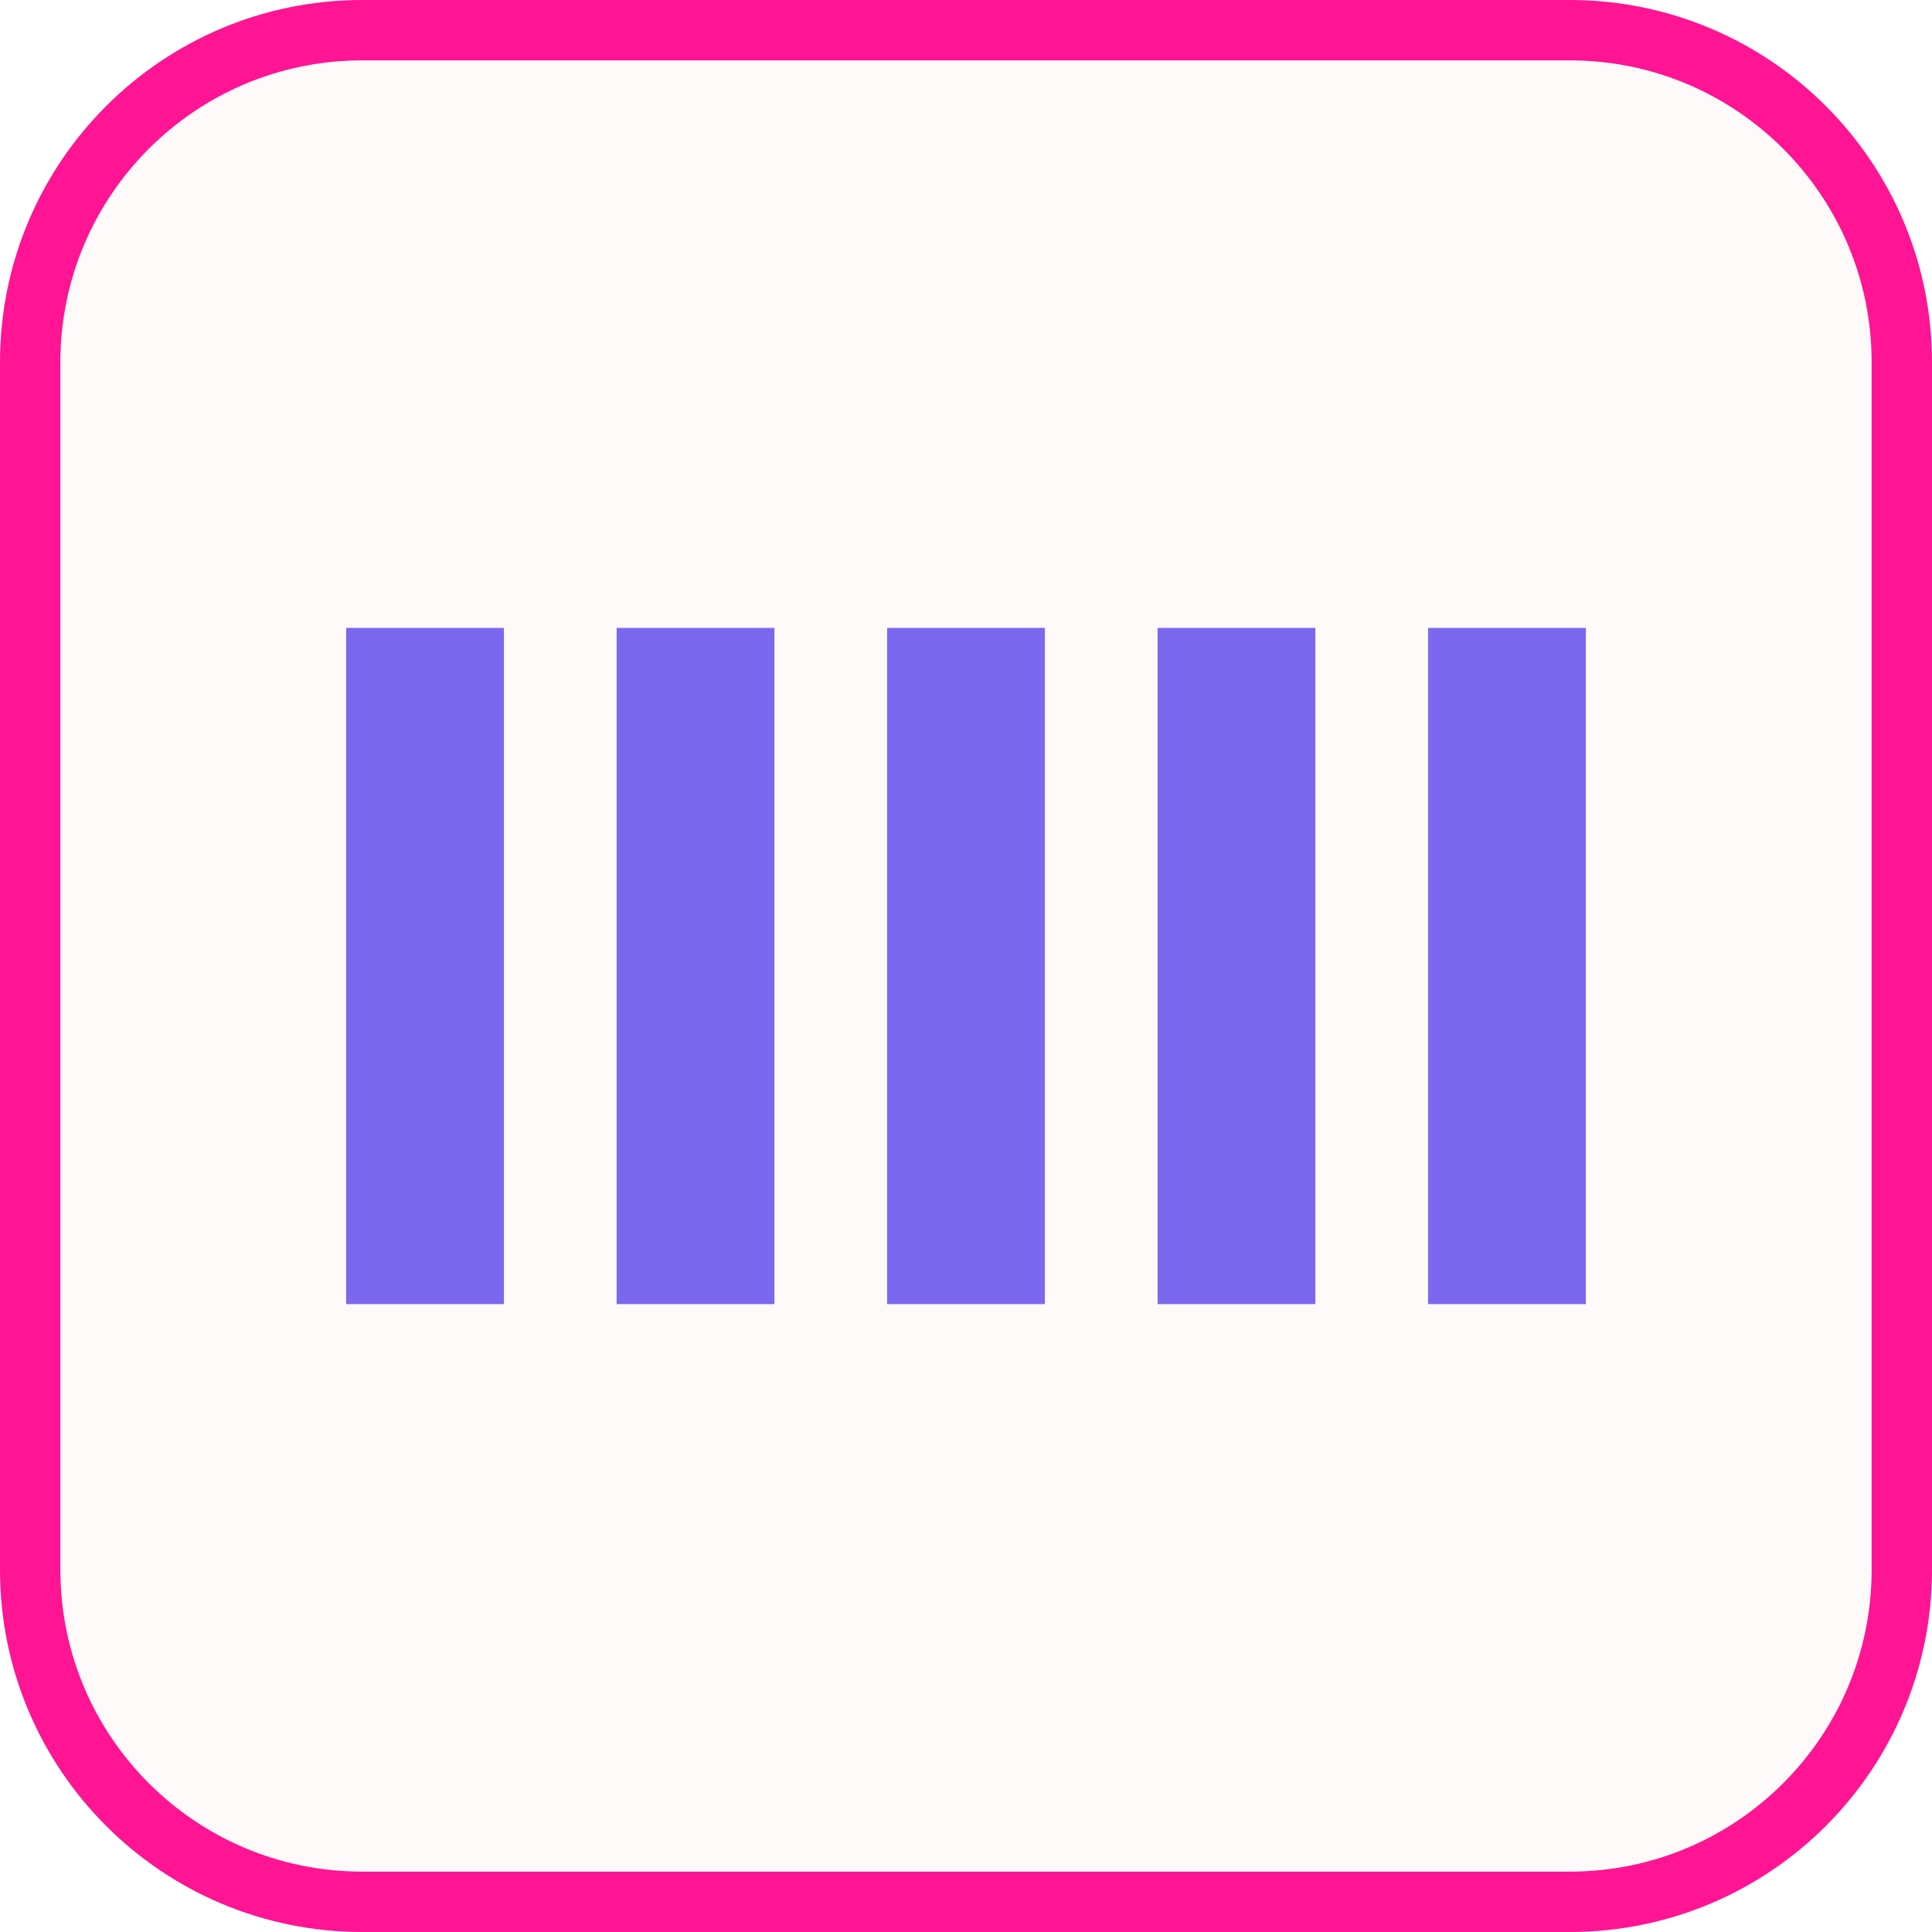
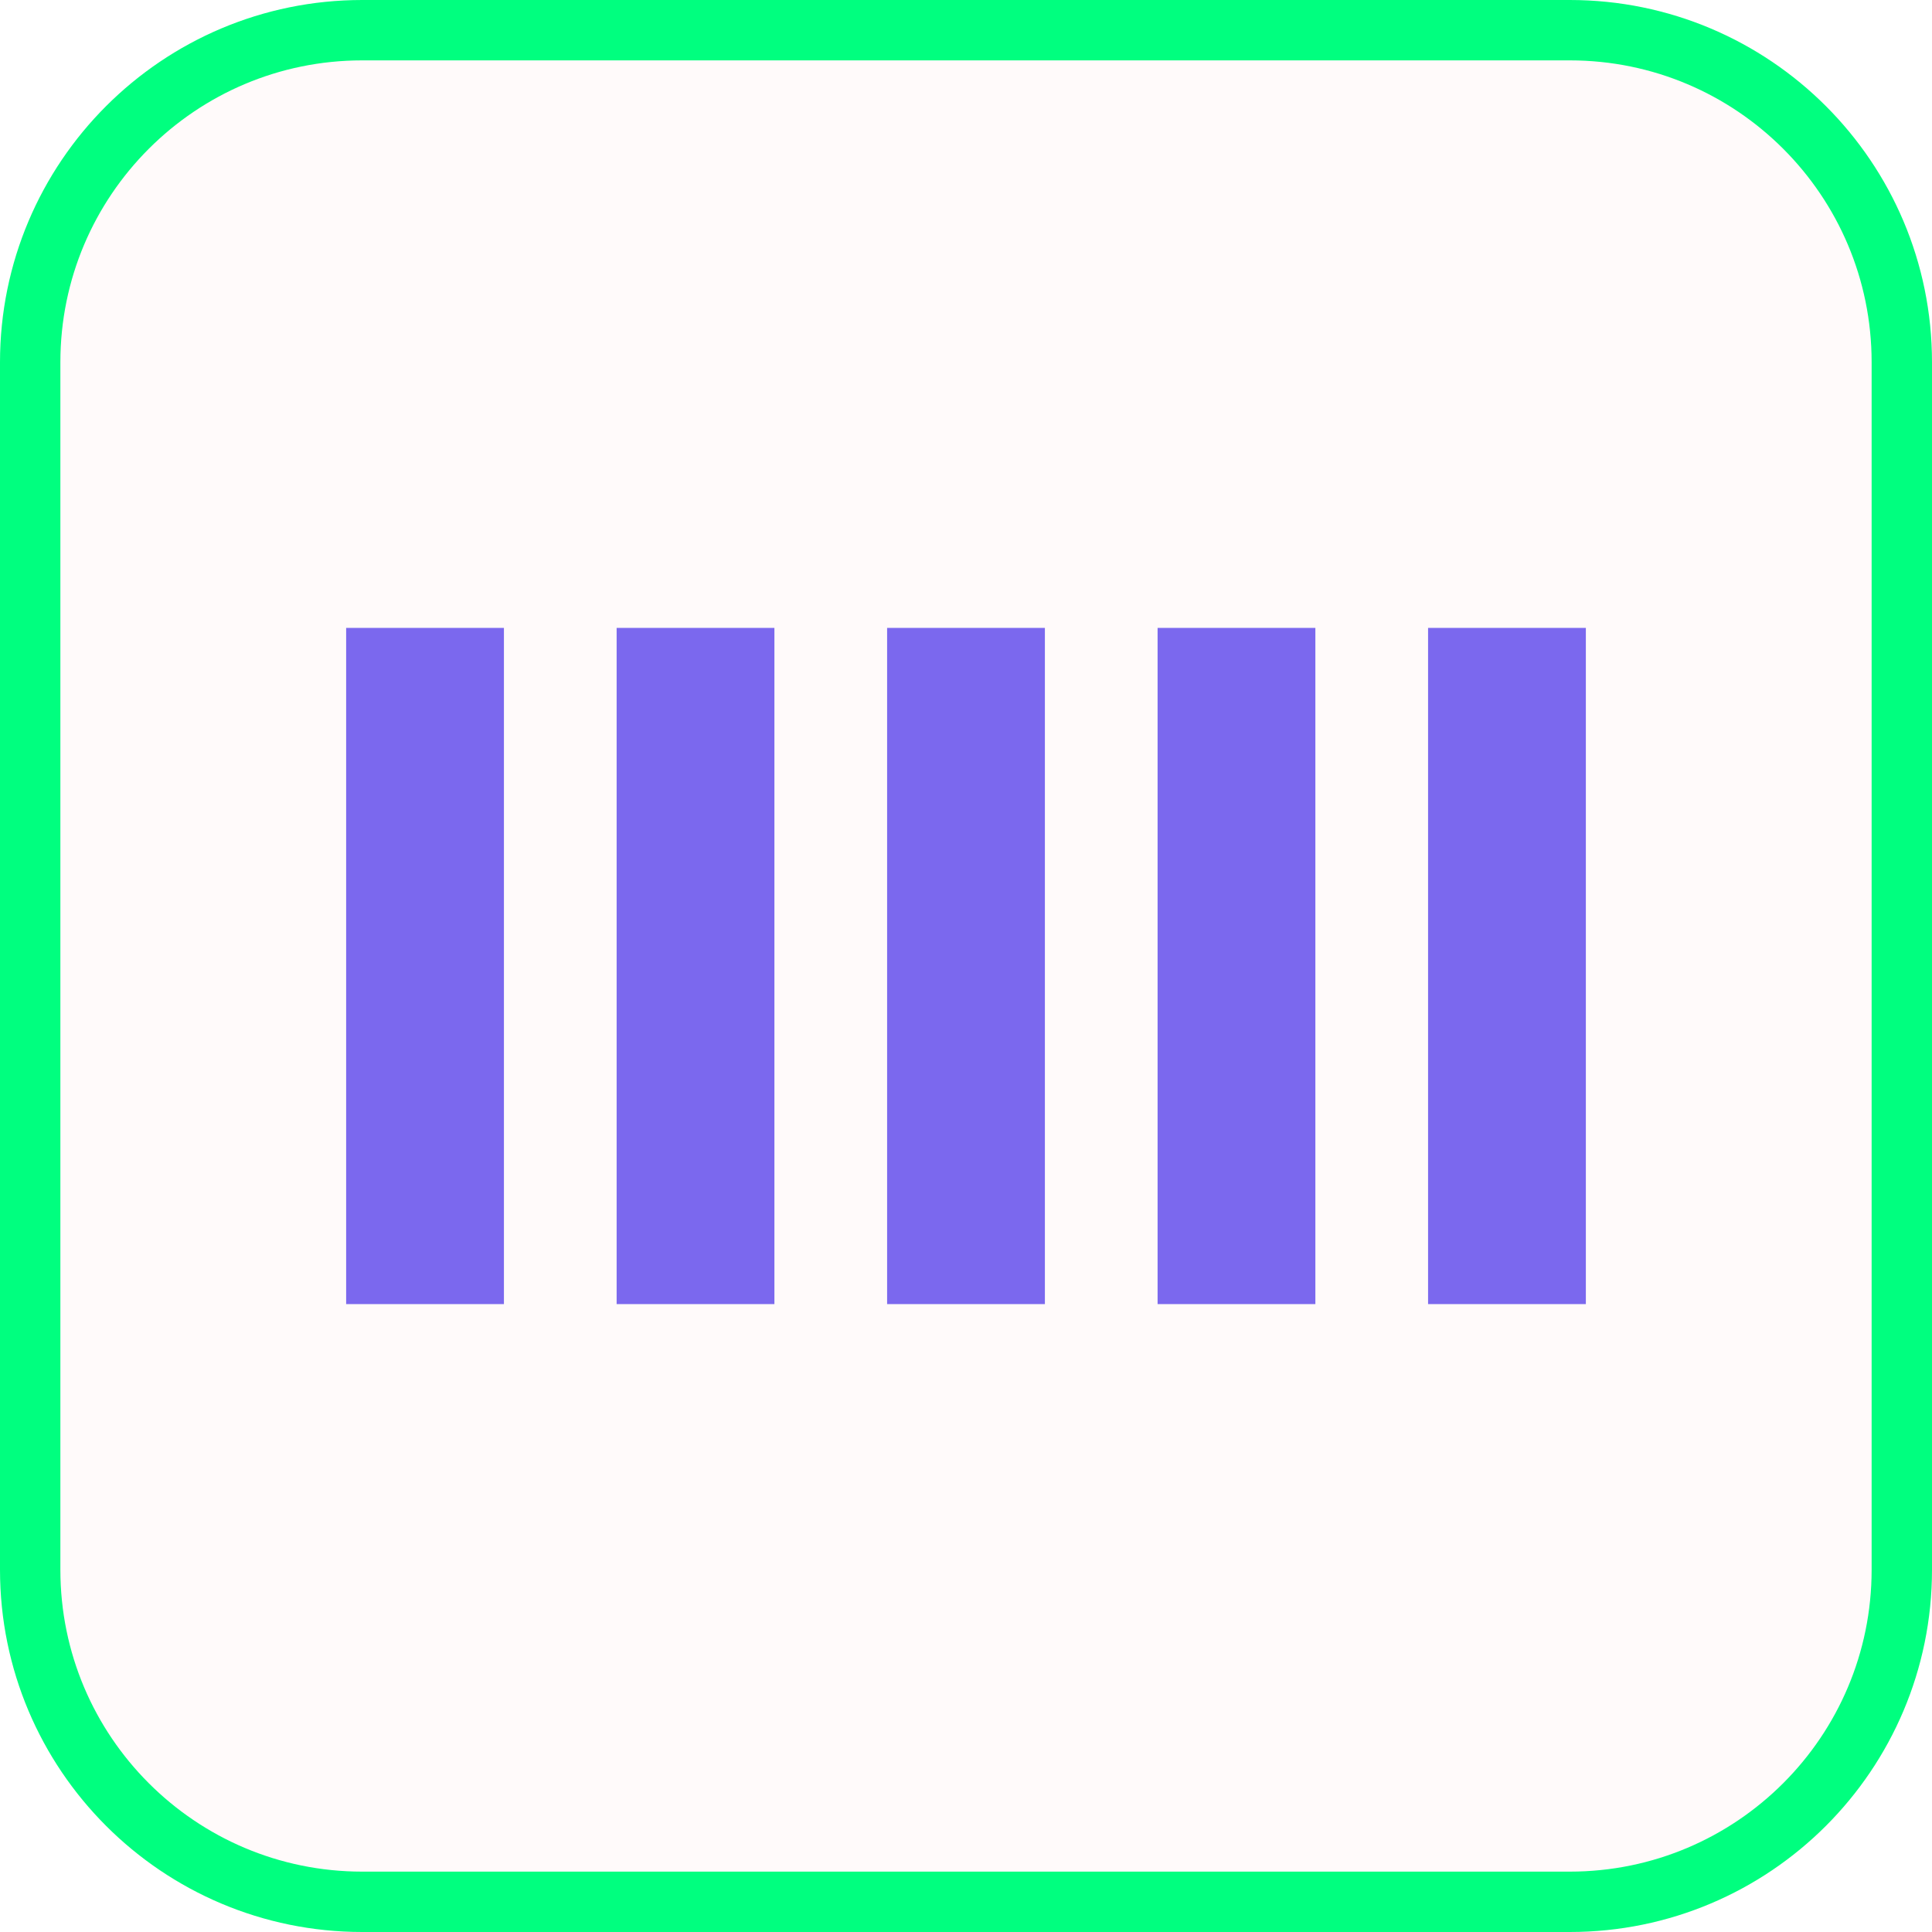
<svg xmlns="http://www.w3.org/2000/svg" width="256" height="256" viewBox="0 0 256 256">
-   <rect x="4.0" y="4.0" width="248" height="248" rx="44.0" ry="44.0" fill="snow" stroke="deeppink" stroke-width="8" />
+   <rect x="4.0" y="4.0" width="248" height="248" rx="44.0" ry="44.0" fill="snow" stroke="springgreen" stroke-width="8" />
  <g transform="translate(128.0,128.0) scale(7.466667) translate(-12.0,-12.0)">
    <rect width="2.8" height="12" x="1" y="6" fill="mediumslateblue">
      <animate attributeName="y" begin="SVGKWB9Ob0W.begin+0.4s" calcMode="spline" dur="0.6s" keySplines=".14,.73,.34,1;.65,.26,.82,.45" values="6;1;6" />
      <animate attributeName="height" begin="SVGKWB9Ob0W.begin+0.4s" calcMode="spline" dur="0.6s" keySplines=".14,.73,.34,1;.65,.26,.82,.45" values="12;22;12" />
    </rect>
    <rect width="2.8" height="12" x="5.8" y="6" fill="mediumslateblue">
      <animate attributeName="y" begin="SVGKWB9Ob0W.begin+0.2s" calcMode="spline" dur="0.6s" keySplines=".14,.73,.34,1;.65,.26,.82,.45" values="6;1;6" />
      <animate attributeName="height" begin="SVGKWB9Ob0W.begin+0.2s" calcMode="spline" dur="0.6s" keySplines=".14,.73,.34,1;.65,.26,.82,.45" values="12;22;12" />
    </rect>
    <rect width="2.8" height="12" x="10.6" y="6" fill="mediumslateblue">
      <animate id="SVGKWB9Ob0W" attributeName="y" begin="0;SVGCkSt6baQ.end-0.1s" calcMode="spline" dur="0.6s" keySplines=".14,.73,.34,1;.65,.26,.82,.45" values="6;1;6" />
      <animate attributeName="height" begin="0;SVGCkSt6baQ.end-0.1s" calcMode="spline" dur="0.6s" keySplines=".14,.73,.34,1;.65,.26,.82,.45" values="12;22;12" />
    </rect>
    <rect width="2.8" height="12" x="15.4" y="6" fill="mediumslateblue">
      <animate attributeName="y" begin="SVGKWB9Ob0W.begin+0.2s" calcMode="spline" dur="0.6s" keySplines=".14,.73,.34,1;.65,.26,.82,.45" values="6;1;6" />
      <animate attributeName="height" begin="SVGKWB9Ob0W.begin+0.2s" calcMode="spline" dur="0.6s" keySplines=".14,.73,.34,1;.65,.26,.82,.45" values="12;22;12" />
    </rect>
    <rect width="2.8" height="12" x="20.2" y="6" fill="mediumslateblue">
      <animate id="SVGCkSt6baQ" attributeName="y" begin="SVGKWB9Ob0W.begin+0.4s" calcMode="spline" dur="0.6s" keySplines=".14,.73,.34,1;.65,.26,.82,.45" values="6;1;6" />
      <animate attributeName="height" begin="SVGKWB9Ob0W.begin+0.4s" calcMode="spline" dur="0.6s" keySplines=".14,.73,.34,1;.65,.26,.82,.45" values="12;22;12" />
    </rect>
  </g>
</svg>
